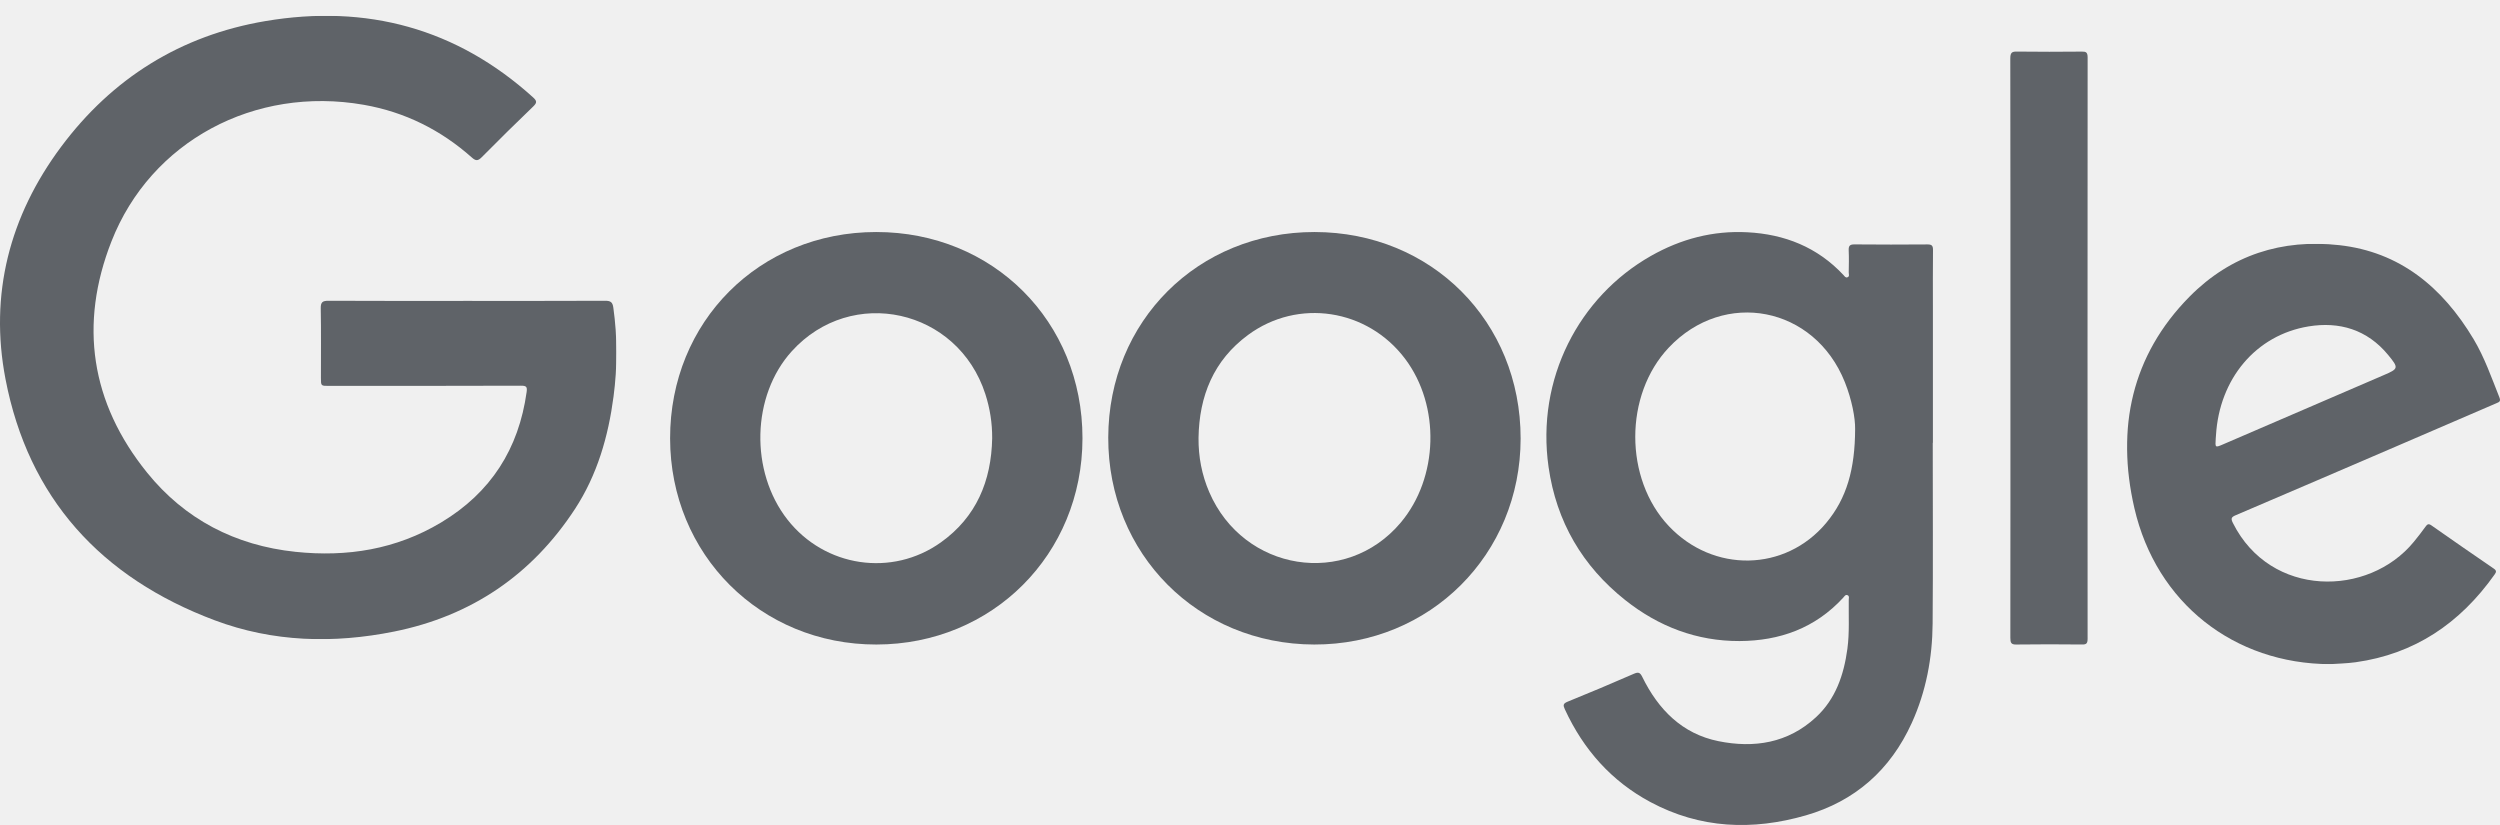
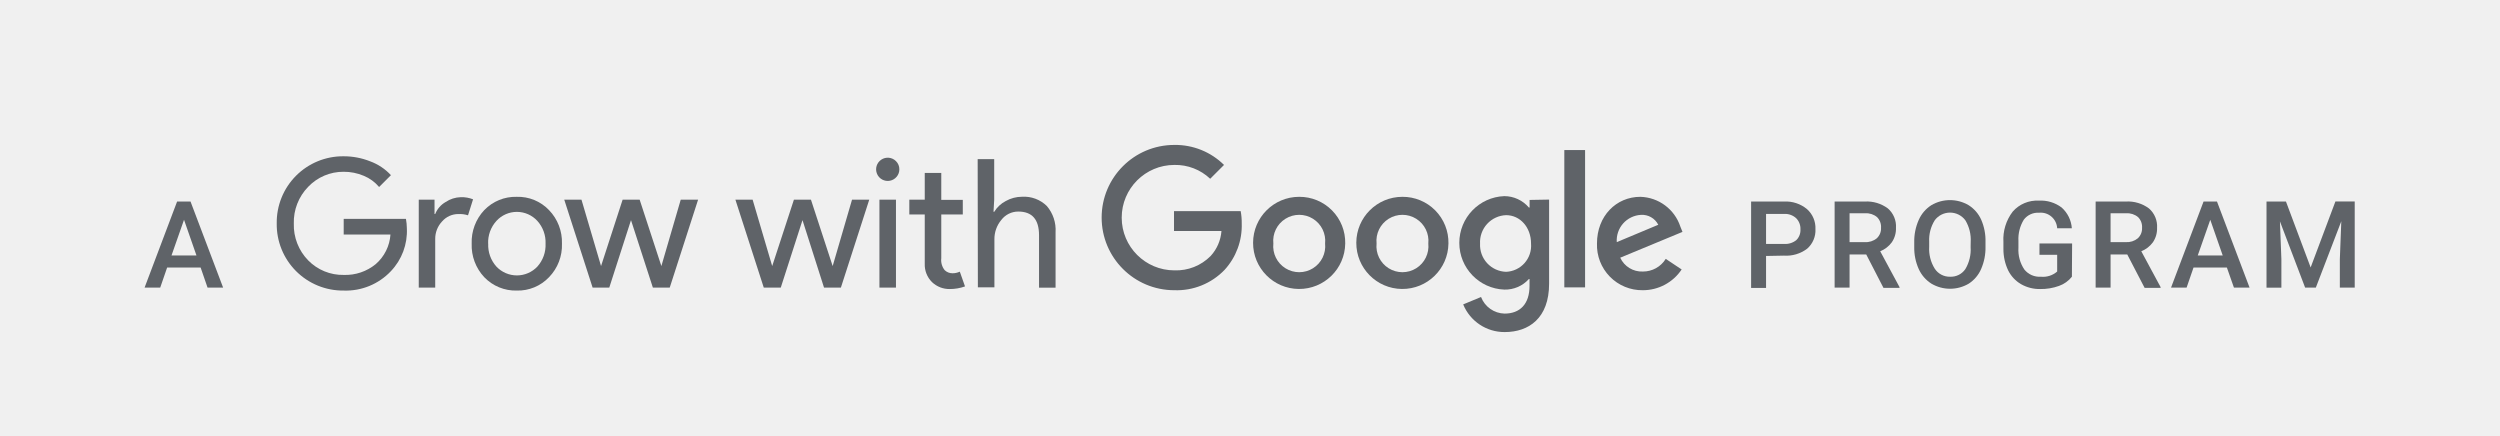
- <svg xmlns="http://www.w3.org/2000/svg" xmlns:xlink="http://www.w3.org/1999/xlink" width="100px" height="33px" viewBox="0 0 100 33" version="1.1">
+ <svg xmlns="http://www.w3.org/2000/svg" id="attribution_A_GwG_Program_rgb" viewBox="0 0 361.37 62.92">
  <defs>
-     <polygon id="path-1" points="0 0.633 24.658 0.633 24.658 25.566 0 25.566" />
-     <polygon id="path-3" points="0.546 0.471 15.464 0.471 15.464 17.285 0.546 17.285" />
+     <style>.cls-1{fill:none;}.cls-2{fill:#5f6368;}</style>
  </defs>
-   <g id="Page-1" stroke="none" stroke-width="1" fill="none" fill-rule="evenodd">
-     <g id="landing_06" transform="translate(-60, -2628)">
-       <g id="footer" transform="translate(0, 2598)">
-         <g id="logo_google" transform="translate(60, 30)">
-           <g id="Group-3">
-             <mask id="mask-2" fill="white">
-               <use xlink:href="#path-1" />
-             </mask>
-             <g id="Clip-2" />
-             <path d="M18.668,12.036 C20.515,12.036 22.361,12.04 24.209,12.031 C24.428,12.03 24.503,12.09 24.533,12.304 C24.699,13.489 24.698,14.674 24.542,15.858 C24.332,17.459 23.89,18.996 22.998,20.361 C21.285,22.98 18.871,24.637 15.766,25.262 C13.341,25.75 10.923,25.686 8.595,24.814 C4.035,23.105 1.135,19.918 0.22,15.164 C-0.431,11.78 0.377,8.644 2.448,5.867 C4.488,3.132 7.226,1.415 10.619,0.843 C14.662,0.161 18.267,1.131 21.323,3.895 C21.476,4.033 21.486,4.107 21.334,4.254 C20.637,4.925 19.947,5.602 19.269,6.289 C19.115,6.444 19.03,6.44 18.872,6.299 C17.633,5.2 16.2,4.481 14.551,4.192 C10.185,3.427 6.031,5.648 4.459,9.654 C3.158,12.968 3.625,16.108 5.883,18.904 C7.39,20.77 9.408,21.82 11.818,22.073 C13.878,22.29 15.843,21.979 17.644,20.899 C19.64,19.703 20.749,17.949 21.065,15.682 C21.094,15.475 21.057,15.427 20.84,15.428 C18.278,15.437 15.716,15.435 13.153,15.436 C12.837,15.436 12.837,15.436 12.837,15.116 C12.836,14.189 12.848,13.262 12.83,12.336 C12.825,12.076 12.908,12.029 13.152,12.031 C14.99,12.041 16.829,12.036 18.668,12.036" id="Fill-1" fill="#5F6368" mask="url(#mask-2)" />
-           </g>
-           <path d="M74.205,17.16 C74.212,16.723 74.075,15.989 73.793,15.283 C72.583,12.254 68.972,11.549 66.749,13.906 C64.964,15.798 64.965,19.15 66.75,21.041 C68.529,22.925 71.406,22.877 73.044,20.922 C73.87,19.936 74.2,18.765 74.205,17.16 M77.31,17.712 C77.31,20.122 77.324,22.533 77.305,24.944 C77.294,26.319 77.044,27.654 76.473,28.913 C75.615,30.803 74.196,32.049 72.23,32.616 C70.101,33.229 68.006,33.149 66.016,32.082 C64.463,31.25 63.34,29.989 62.596,28.376 C62.523,28.218 62.513,28.145 62.703,28.068 C63.59,27.709 64.471,27.337 65.348,26.954 C65.53,26.874 65.6,26.89 65.693,27.08 C66.334,28.386 67.289,29.353 68.734,29.646 C70.16,29.935 71.516,29.729 72.639,28.689 C73.428,27.959 73.754,26.995 73.896,25.95 C73.983,25.3 73.941,24.647 73.95,23.994 C73.951,23.932 73.982,23.849 73.91,23.812 C73.821,23.767 73.779,23.853 73.731,23.905 C72.61,25.128 71.185,25.635 69.583,25.642 C67.878,25.648 66.35,25.068 65.01,24.004 C63.298,22.646 62.255,20.866 61.943,18.683 C61.439,15.159 63.156,11.872 66.037,10.237 C67.237,9.556 68.522,9.218 69.898,9.291 C71.386,9.369 72.692,9.884 73.736,10.998 C73.781,11.046 73.82,11.119 73.895,11.093 C73.993,11.061 73.948,10.965 73.949,10.899 C73.954,10.605 73.961,10.312 73.948,10.019 C73.939,9.837 73.989,9.774 74.179,9.776 C75.152,9.785 76.125,9.785 77.097,9.777 C77.27,9.775 77.322,9.827 77.32,10.002 C77.311,10.756 77.316,11.509 77.316,12.262 L77.316,17.712 C77.314,17.712 77.313,17.712 77.31,17.712" id="Fill-4" fill="#5F6368" />
-           <path d="M47.941,17.519 C47.935,18.273 48.073,18.996 48.371,19.687 C49.742,22.862 53.83,23.514 56.026,20.908 C57.543,19.108 57.62,16.234 56.204,14.352 C54.7,12.354 51.923,11.921 49.919,13.4 C48.543,14.415 47.967,15.841 47.941,17.519 M52.584,9.281 C57.261,9.286 60.828,12.861 60.825,17.542 C60.822,22.178 57.203,25.79 52.569,25.781 C47.915,25.772 44.318,22.158 44.33,17.502 C44.341,12.839 47.918,9.278 52.584,9.281" id="Fill-6" fill="#5F6368" />
-           <path d="M39.687,17.532 C39.691,16.926 39.599,16.338 39.414,15.764 C38.312,12.348 34.061,11.408 31.669,14.052 C30.064,15.826 29.988,18.855 31.499,20.785 C32.987,22.684 35.678,23.095 37.638,21.693 C39.053,20.681 39.654,19.241 39.687,17.532 M35.055,25.781 C30.418,25.786 26.81,22.181 26.804,17.538 C26.798,12.863 30.372,9.283 35.048,9.281 C39.725,9.279 43.302,12.856 43.299,17.531 C43.296,22.175 39.697,25.777 35.055,25.781" id="Fill-8" fill="#5F6368" />
-           <g id="Group-12" transform="translate(84.53608, 9.28125)">
-             <mask id="mask-4" fill="white">
-               <use xlink:href="#path-3" />
-             </mask>
-             <g id="Clip-11" />
-             <path d="M4.103,8.134 C4.1,8.177 4.096,8.22 4.093,8.263 C4.068,8.631 4.068,8.631 4.403,8.486 C6.537,7.567 8.671,6.647 10.806,5.727 C11.406,5.469 11.424,5.444 10.99,4.917 C10.15,3.897 9.035,3.575 7.812,3.774 C5.692,4.12 4.236,5.878 4.103,8.134 M8.669,17.285 C4.829,17.273 1.714,14.841 0.839,11.044 C0.103,7.85 0.726,4.931 3.047,2.583 C4.701,0.91 6.752,0.271 9.035,0.525 C11.448,0.794 13.155,2.193 14.405,4.28 C14.844,5.014 15.124,5.822 15.44,6.615 C15.504,6.774 15.433,6.8 15.322,6.847 C13.987,7.42 12.653,7.998 11.318,8.572 C9.175,9.494 7.032,10.415 4.887,11.33 C4.714,11.404 4.691,11.461 4.781,11.64 C6.286,14.643 10.204,14.605 12.016,12.393 C12.177,12.197 12.333,11.996 12.481,11.79 C12.551,11.692 12.602,11.651 12.717,11.732 C13.547,12.314 14.378,12.891 15.214,13.462 C15.329,13.541 15.322,13.596 15.248,13.699 C13.859,15.661 12.038,16.881 9.693,17.208 C9.331,17.258 8.967,17.264 8.669,17.285" id="Fill-10" fill="#5F6368" mask="url(#mask-4)" />
-           </g>
-           <path d="M80.417,13.928 C80.417,10.066 80.419,6.205 80.412,2.344 C80.412,2.113 80.469,2.06 80.668,2.063 C81.538,2.075 82.408,2.072 83.278,2.064 C83.438,2.063 83.505,2.089 83.505,2.3 C83.5,10.048 83.5,17.796 83.504,25.544 C83.504,25.728 83.462,25.782 83.295,25.78 C82.41,25.771 81.525,25.769 80.64,25.781 C80.447,25.783 80.414,25.709 80.414,25.512 C80.419,21.651 80.417,17.789 80.417,13.928" id="Fill-13" fill="#5F6368" />
-         </g>
-       </g>
+   <rect id="bounding_box_clear_space" data-name="bounding box_clear space" class="cls-1" width="361.37" height="62.92" />
+   <g id="Program">
+     <path class="cls-2" d="M255.28,37v4.62h-2.16V29.13h4.76a4.81,4.81,0,0,1,3.31,1.09,3.65,3.65,0,0,1,1.23,2.88,3.53,3.53,0,0,1-1.2,2.85,5,5,0,0,1-3.36,1Zm0-1.74h2.6a2.56,2.56,0,0,0,1.76-.54,2,2,0,0,0,.61-1.57,2.15,2.15,0,0,0-.62-1.61,2.37,2.37,0,0,0-1.69-.62h-2.66Z" />
+     <path class="cls-2" d="M269.76,36.78h-2.41v4.79h-2.16V29.13h4.38a5.09,5.09,0,0,1,3.32,1,3.42,3.42,0,0,1,1.17,2.8,3.5,3.5,0,0,1-.6,2.09,3.83,3.83,0,0,1-1.68,1.3l2.79,5.18v.11h-2.32ZM267.35,35h2.22a2.48,2.48,0,0,0,1.71-.55,1.92,1.92,0,0,0,.62-1.51,2,2,0,0,0-.57-1.55,2.41,2.41,0,0,0-1.7-.56h-2.28Z" />
+     <path class="cls-2" d="M287,35.67a7.64,7.64,0,0,1-.63,3.21A4.78,4.78,0,0,1,284.58,41a5.3,5.3,0,0,1-5.4,0,4.87,4.87,0,0,1-1.83-2.11,7.41,7.41,0,0,1-.65-3.15V35a7.58,7.58,0,0,1,.65-3.21,4.85,4.85,0,0,1,1.82-2.13,5.31,5.31,0,0,1,5.39,0,4.79,4.79,0,0,1,1.82,2.1A7.55,7.55,0,0,1,287,35ZM284.86,35a5.44,5.44,0,0,0-.78-3.17,2.76,2.76,0,0,0-4.41,0,5.33,5.33,0,0,0-.81,3.11v.72a5.39,5.39,0,0,0,.8,3.17A2.57,2.57,0,0,0,281.87,40a2.54,2.54,0,0,0,2.21-1.09,5.51,5.51,0,0,0,.77-3.2Z" />
+     <path class="cls-2" d="M299.49,40a4.14,4.14,0,0,1-1.87,1.33,7.63,7.63,0,0,1-2.72.45,5.36,5.36,0,0,1-2.77-.71,4.74,4.74,0,0,1-1.86-2,7.11,7.11,0,0,1-.68-3.08v-1a6.58,6.58,0,0,1,1.35-4.41A4.68,4.68,0,0,1,294.71,29a5,5,0,0,1,3.3,1,4.43,4.43,0,0,1,1.47,3h-2.12a2.38,2.38,0,0,0-2.61-2.25,2.56,2.56,0,0,0-2.21,1,5.33,5.33,0,0,0-.78,3.07v1a5.07,5.07,0,0,0,.85,3.13A2.81,2.81,0,0,0,295,40a3.12,3.12,0,0,0,2.36-.75V36.83h-2.56V35.19h4.72Z" />
+     <path class="cls-2" d="M307.49,36.78h-2.41v4.79h-2.16V29.13h4.38a5.09,5.09,0,0,1,3.33,1,3.42,3.42,0,0,1,1.17,2.8,3.51,3.51,0,0,1-.6,2.09,3.83,3.83,0,0,1-1.68,1.3l2.79,5.18v.11H310ZM305.08,35h2.22a2.47,2.47,0,0,0,1.71-.55,1.92,1.92,0,0,0,.62-1.51,2,2,0,0,0-.57-1.55,2.41,2.41,0,0,0-1.7-.56h-2.28Z" />
+     <path class="cls-2" d="M321.89,38.67h-4.82l-1,2.9h-2.25l4.7-12.44h1.94l4.71,12.44h-2.26Zm-4.21-1.74h3.61l-1.8-5.16Z" />
+     <path class="cls-2" d="M330.43,29.13,334,38.66l3.58-9.54h2.79V41.57h-2.15v-4.1l.21-5.49-3.68,9.59h-1.55L329.56,32l.21,5.48v4.1h-2.15V29.13Z" />
+   </g>
+   <g id="A">
+     <path class="cls-2" d="M29,38.67H24.16l-1,2.9H20.9l4.7-12.44h1.94l4.71,12.44H30Zm-4.21-1.74h3.61l-1.8-5.16Z" />
+   </g>
+   <g id="GoogleLogo_OneColor">
+     <g id="_75x24px_minSizeAllowed" data-name="75x24px_minSizeAllowed">
+       <path class="cls-2" d="M169.74,41.95a10.49,10.49,0,1,1,0-21,10,10,0,0,1,7.19,2.89l-2,2a7.31,7.31,0,0,0-5.17-2,7.62,7.62,0,0,0,0,15.24A7,7,0,0,0,175,37a6,6,0,0,0,1.56-3.61h-6.86V30.52h9.64a9.28,9.28,0,0,1,.15,1.79,9.47,9.47,0,0,1-2.48,6.7A9.59,9.59,0,0,1,169.74,41.95Z" />
+       <path class="cls-2" d="M194.45,35.2a6.66,6.66,0,1,1-6.66-6.75A6.61,6.61,0,0,1,194.45,35.2Zm-2.91,0a3.76,3.76,0,1,0-7.48,0,3.76,3.76,0,1,0,7.48,0Z" />
+       <path class="cls-2" d="M209.37,35.2a6.66,6.66,0,1,1-6.66-6.75A6.61,6.61,0,0,1,209.37,35.2Zm-2.91,0a3.76,3.76,0,1,0-7.48,0,3.76,3.76,0,1,0,7.48,0Z" />
+       <path class="cls-2" d="M223.92,28.85V41c0,5-2.94,7-6.42,7a6.44,6.44,0,0,1-6-4l2.58-1.07a3.74,3.74,0,0,0,3.4,2.4c2.23,0,3.61-1.38,3.61-4v-1H221a4.6,4.6,0,0,1-3.56,1.53,6.76,6.76,0,0,1,0-13.51A4.68,4.68,0,0,1,221,30h.1v-1.1Zm-2.61,6.37c0-2.38-1.59-4.12-3.61-4.12a3.91,3.91,0,0,0-3.76,4.12,3.88,3.88,0,0,0,3.76,4.07A3.77,3.77,0,0,0,221.31,35.22Z" />
+       <path class="cls-2" d="M229.12,21.69V41.54h-3V21.69Z" />
+       <path class="cls-2" d="M240.78,37.42l2.3,1.53a6.72,6.72,0,0,1-5.63,3,6.53,6.53,0,0,1-6.61-6.75c0-4,2.8-6.75,6.27-6.75a6.27,6.27,0,0,1,5.78,4.3l.31.77-9,3.73a3.44,3.44,0,0,0,3.27,2A3.86,3.86,0,0,0,240.78,37.42ZM233.7,35l6-2.51a2.62,2.62,0,0,0-2.51-1.43A3.7,3.7,0,0,0,233.7,35Z" />
+     </g>
+     <g id="Grow_with" data-name="Grow with">
+       <path class="cls-2" d="M58.81,33a8.38,8.38,0,0,1-2.31,6.2A8.94,8.94,0,0,1,49.68,42,9.57,9.57,0,0,1,40,32.29a9.57,9.57,0,0,1,9.65-9.7,10.32,10.32,0,0,1,3.86.73,7.73,7.73,0,0,1,3,2l-1.71,1.71a5.76,5.76,0,0,0-2.22-1.62,7.33,7.33,0,0,0-2.92-.58A7,7,0,0,0,44.55,27a7.31,7.31,0,0,0-2.08,5.32,7.31,7.31,0,0,0,2.08,5.32,7,7,0,0,0,5.14,2.1,6.91,6.91,0,0,0,4.62-1.56,6.2,6.2,0,0,0,2.13-4.28H49.68V31.64h9A8,8,0,0,1,58.81,33Z" />
+       <path class="cls-2" d="M62.91,41.57H60.53V28.86h2.28v2.07h.1a3.45,3.45,0,0,1,1.49-1.72,4.14,4.14,0,0,1,2.22-.71,4.47,4.47,0,0,1,1.76.31l-.73,2.31a4,4,0,0,0-1.4-.18A3.09,3.09,0,0,0,63.91,32a3.64,3.64,0,0,0-1,2.54Z" />
+       <path class="cls-2" d="M68.18,35.22A6.72,6.72,0,0,1,70,30.37a6.28,6.28,0,0,1,4.69-1.92,6.19,6.19,0,0,1,4.67,1.92,6.67,6.67,0,0,1,1.87,4.85,6.62,6.62,0,0,1-1.87,4.85A6.19,6.19,0,0,1,74.71,42,6.28,6.28,0,0,1,70,40.07,6.72,6.72,0,0,1,68.18,35.22Zm2.39,0a4.65,4.65,0,0,0,1.19,3.32,4.07,4.07,0,0,0,5.91,0,4.65,4.65,0,0,0,1.19-3.32,4.62,4.62,0,0,0-1.19-3.29,4,4,0,0,0-5.91,0A4.62,4.62,0,0,0,70.56,35.22Z" />
+       <path class="cls-2" d="M100.91,28.86l-4.1,12.71H94.37l-3.16-9.75-3.14,9.75H85.66l-4.1-12.71h2.49l2.83,9.6h0L90,28.86h2.46l3.14,9.6h0l2.8-9.6Z" />
+       <path class="cls-2" d="M125.65,28.86l-4.1,12.71h-2.44L116,31.82l-3.14,9.75H110.4l-4.1-12.71h2.49l2.83,9.6h0l3.14-9.6h2.46l3.14,9.6h0l2.8-9.6Z" />
+       <path class="cls-2" d="M130,24.48a1.68,1.68,0,1,1-.49-1.19A1.63,1.63,0,0,1,130,24.48Zm-.49,4.38V41.57h-2.39V28.86Z" />
+       <path class="cls-2" d="M137.3,41.78a3.63,3.63,0,0,1-2.58-1,3.56,3.56,0,0,1-1.05-2.67V31h-2.23V28.86h2.23V25h2.39v3.89h3.11V31h-3.11v6.33a2.32,2.32,0,0,0,.49,1.72,1.6,1.6,0,0,0,1.12.45,2.39,2.39,0,0,0,.56-.06,2.87,2.87,0,0,0,.51-.17l.75,2.13A6.41,6.41,0,0,1,137.3,41.78Z" />
+       <path class="cls-2" d="M141.32,23h2.39v5.86l-.1,1.76h.1a4.24,4.24,0,0,1,1.67-1.56,4.8,4.8,0,0,1,2.35-.62,4.7,4.7,0,0,1,3.59,1.34,5.33,5.33,0,0,1,1.26,3.8v8h-2.39V34q0-3.42-3-3.42a3.07,3.07,0,0,0-2.45,1.21,4.28,4.28,0,0,0-1,2.81v6.93h-2.39Z" />
    </g>
  </g>
</svg>
